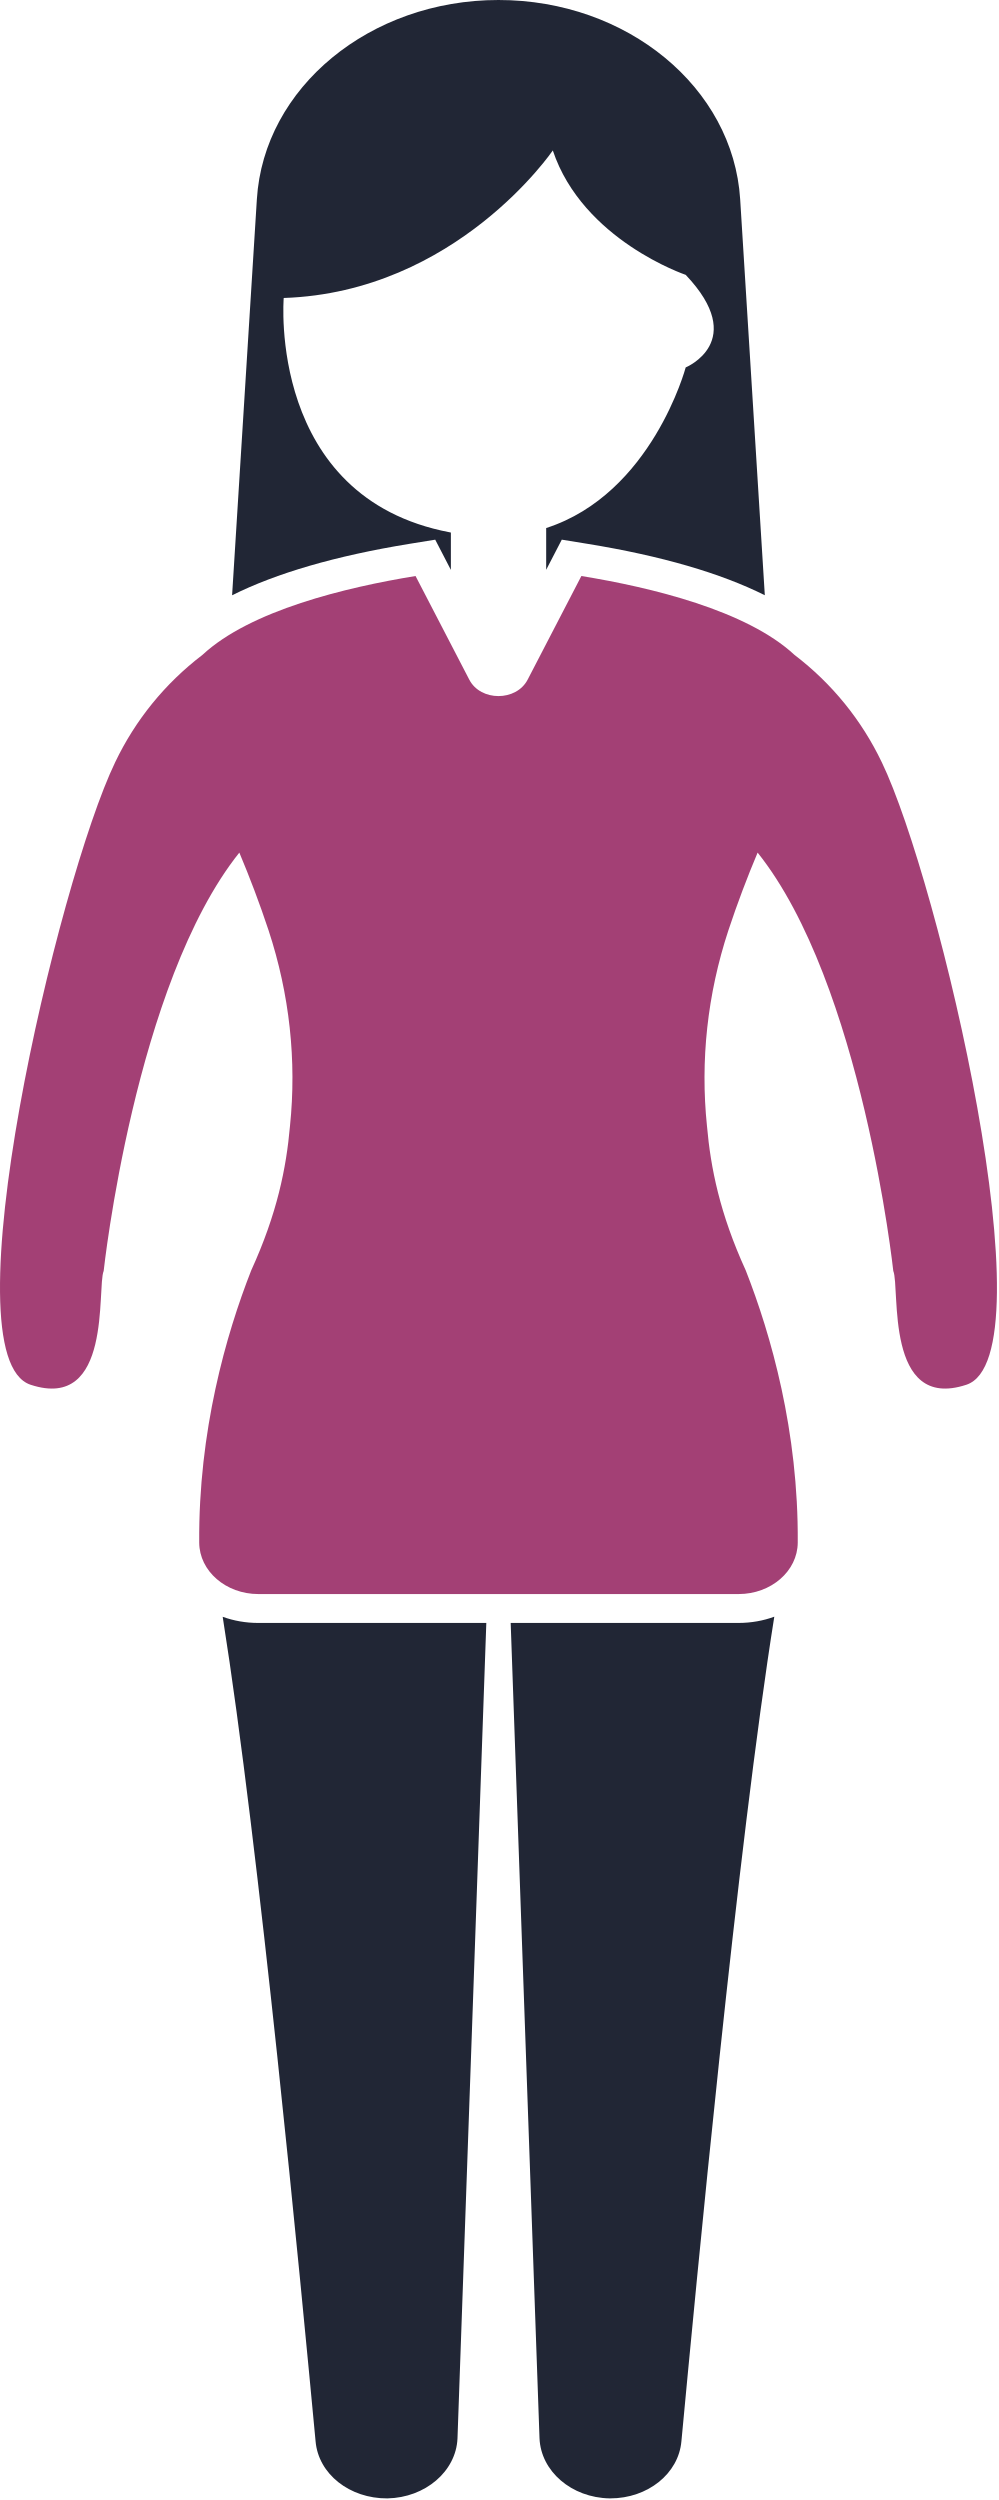
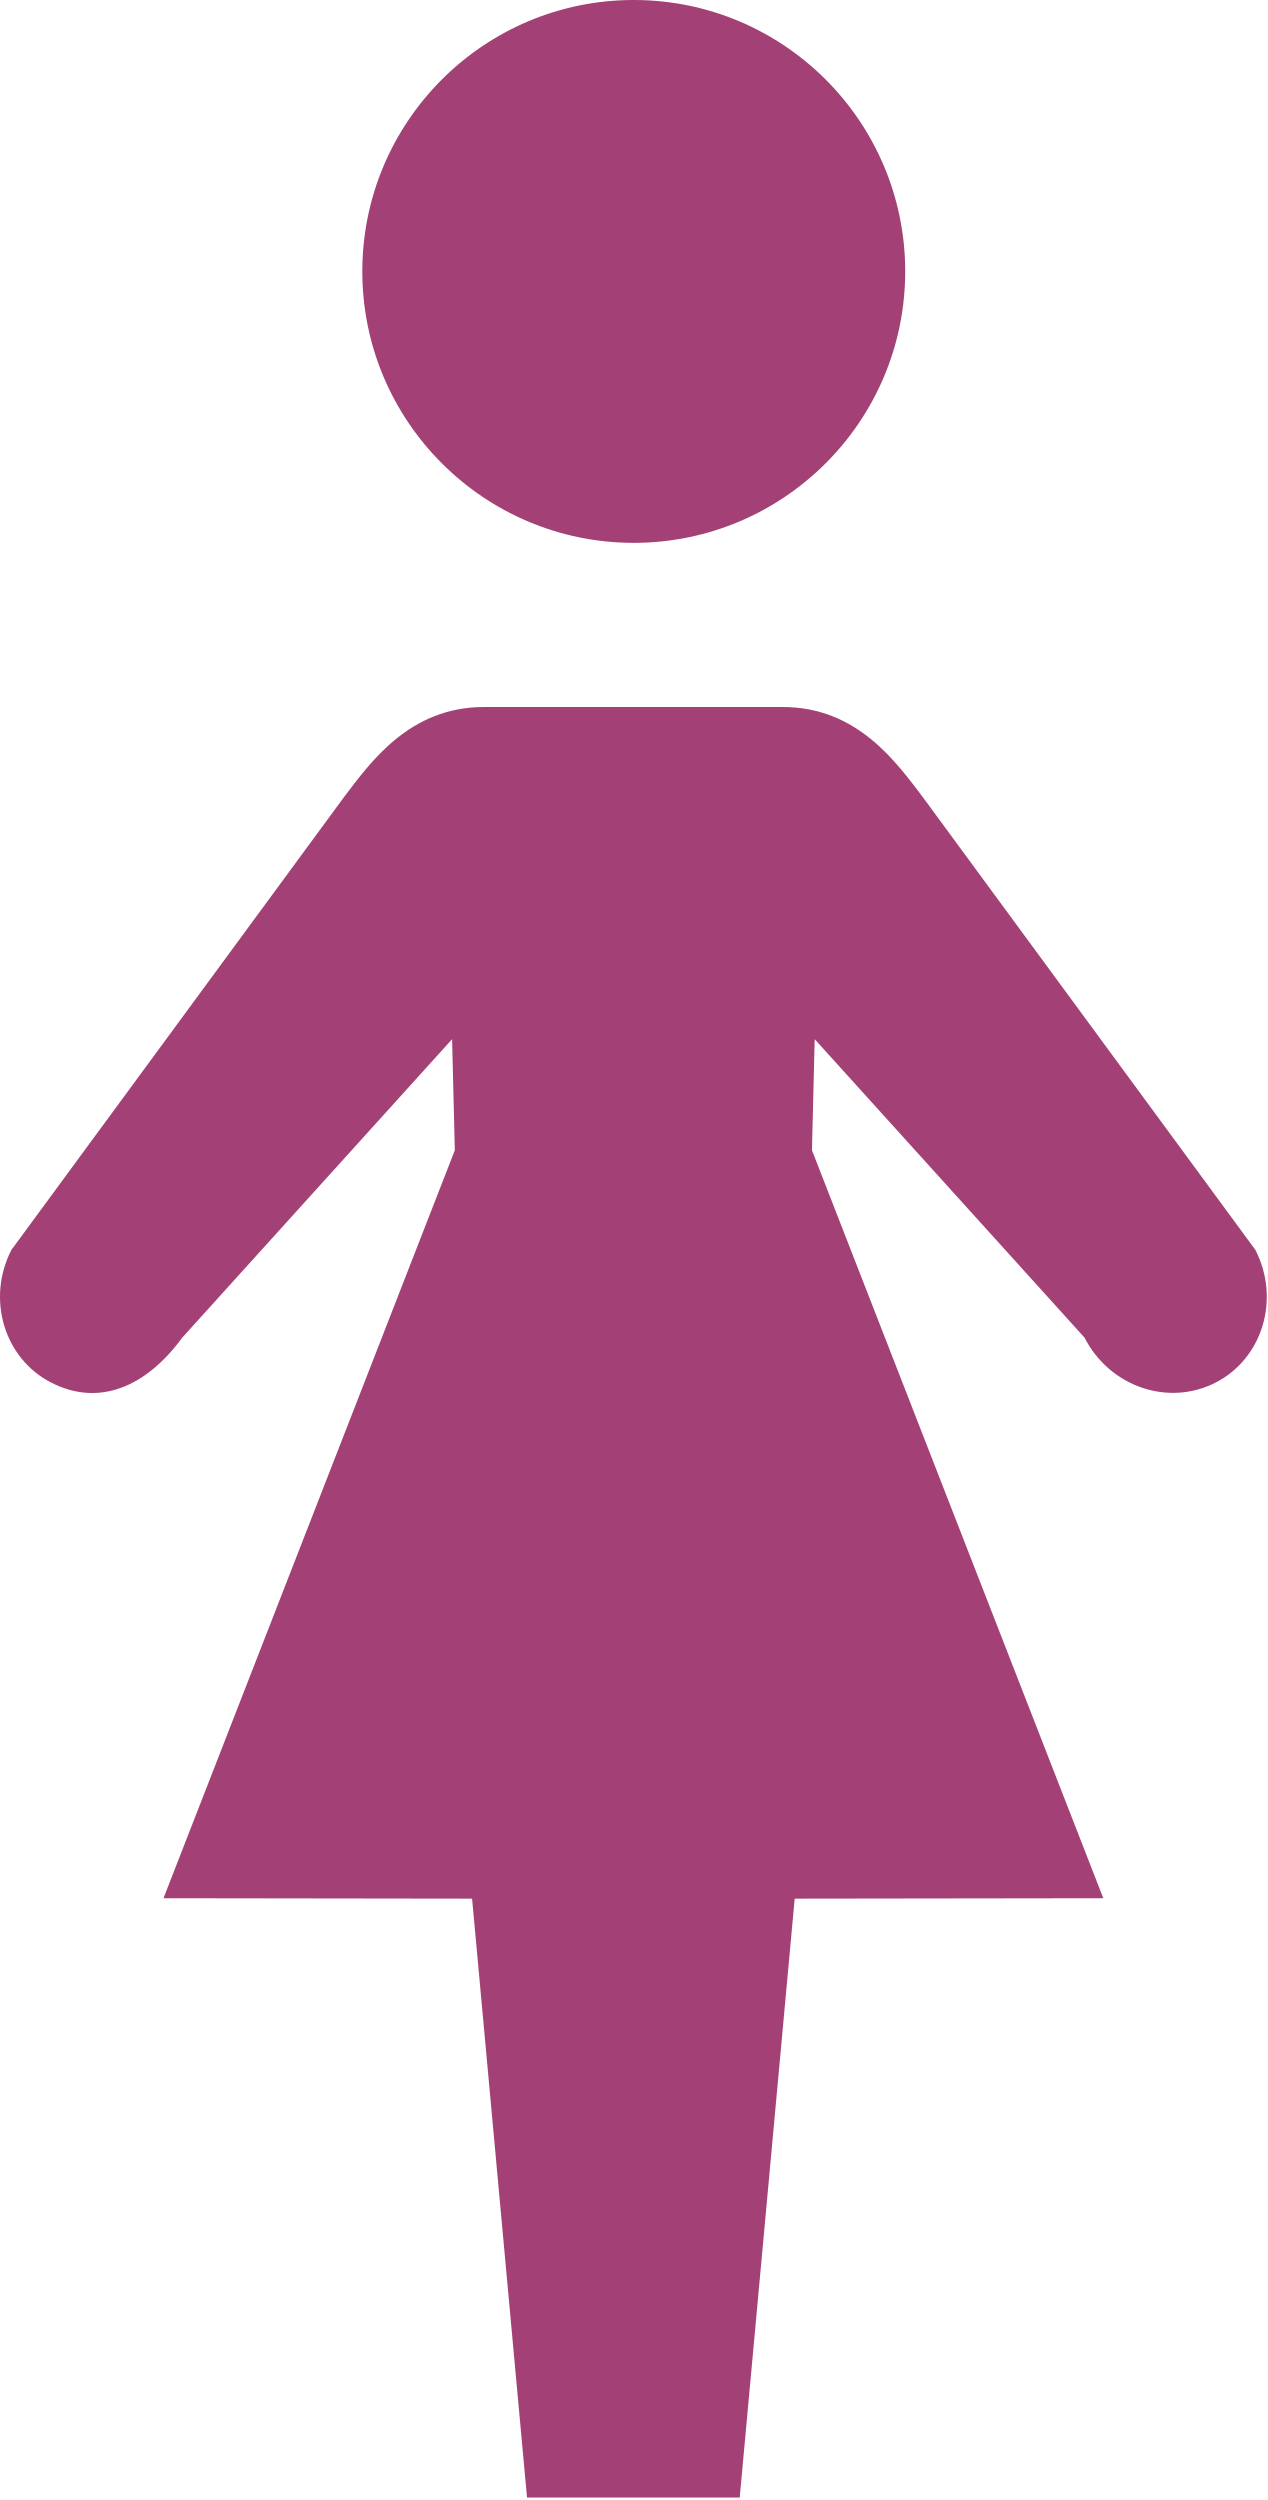
- <svg xmlns="http://www.w3.org/2000/svg" width="288" height="721" viewBox="0 0 288 721" fill="none">
-   <path d="M74.488 468.056H140.252C138.566 516.618 134.541 629.696 131.939 703.282C131.514 712.725 122.663 720.334 111.706 720.537C100.857 720.605 91.814 713.526 91.012 704.048C86.76 658.86 74.763 532.541 64.224 466.288C67.394 467.428 70.845 468.058 74.487 468.058L74.488 468.056Z" fill="#212635" />
-   <path d="M223.308 466.242C212.728 532.493 200.772 658.842 196.521 704.042C195.713 713.423 186.784 720.532 176.018 720.532H175.791C164.828 720.334 155.977 712.724 155.594 703.177C152.837 624.813 150.074 546.417 147.281 468.057H213.01C216.64 468.052 220.163 467.421 223.309 466.25L223.308 466.242Z" fill="#212635" />
-   <path d="M125.519 155.642L130.034 164.361V153.59C129.921 153.559 129.843 153.559 129.729 153.522C77.033 143.512 81.823 85.939 81.823 85.939C131.643 84.272 159.43 43.386 159.43 43.386C168.055 69.251 197.755 79.266 197.755 79.266C215.961 98.46 197.755 105.964 197.755 105.964C197.755 105.964 188.018 142.442 157.517 152.286V164.333L162.02 155.636L169.418 156.839C190.787 160.313 207.868 165.313 220.571 171.667L213.466 57.469C211.433 25.229 180.853 0 143.755 0C106.692 0 76.077 25.229 74.079 57.469L66.938 171.677C79.641 165.323 96.734 160.318 118.116 156.839L125.519 155.642Z" fill="#212635" />
-   <path d="M254.282 219.789C248.492 207.706 239.988 197.158 229.139 188.882C215.341 176.033 187.746 169.393 167.669 166.122L152.167 196.018C148.896 202.326 138.609 202.326 135.344 196.018L119.842 166.122C99.758 169.393 72.169 176.034 58.372 188.882C47.529 197.158 39.018 207.705 33.235 219.789C16.716 254.034 -15.609 391.309 8.822 399.362C32.459 407.149 27.895 371.389 29.899 366.545C29.899 366.545 38.84 283.665 69.025 245.894C71.974 252.905 74.851 260.446 77.458 268.321C83.517 286.742 85.586 305.9 83.63 324.758C82.56 336.842 79.952 349.956 72.44 366.409C65.18 384.914 57.219 412.726 57.452 444.909C57.512 453.091 65.12 459.726 74.516 459.726H213.006C222.402 459.726 230.009 453.091 230.07 444.909C230.303 412.726 222.343 384.914 215.082 366.409C207.57 349.956 204.963 336.841 203.892 324.758C201.936 305.898 204.006 286.742 210.064 268.321C212.672 260.446 215.542 252.905 218.497 245.894C248.682 283.665 257.623 366.545 257.623 366.545C259.627 371.389 255.07 407.149 278.7 399.362C303.132 391.31 270.8 254.029 254.287 219.789H254.282Z" fill="#A34075" />
+ <svg xmlns="http://www.w3.org/2000/svg" width="285" height="562" viewBox="0 0 285 562" fill="none">
+   <path fill-rule="evenodd" clip-rule="evenodd" d="M118.474 561.443L106.125 426.816L36.751 426.722L102.245 258.576L101.631 233.606L40.969 300.7C32.751 311.913 22.136 316.257 11.516 310.809C0.917 305.382 -3.088 292.002 2.563 280.981L77.303 179.226C83.261 171.393 92.027 158.898 108.918 158.934H175.855C192.746 158.898 201.511 171.393 207.47 179.226L282.21 280.981C287.861 292.002 283.855 305.382 273.257 310.809C262.637 316.257 249.454 311.736 243.803 300.7L183.142 233.606L182.527 258.576L248.022 426.722L178.647 426.816L166.288 561.443H118.474ZM81.448 61.016C81.448 27.339 108.786 0 142.464 0C176.141 0 203.49 27.339 203.49 61.016C203.49 94.693 176.141 122.032 142.464 122.032C108.786 122.032 81.448 94.693 81.448 61.016Z" fill="#A34075" />
</svg>
